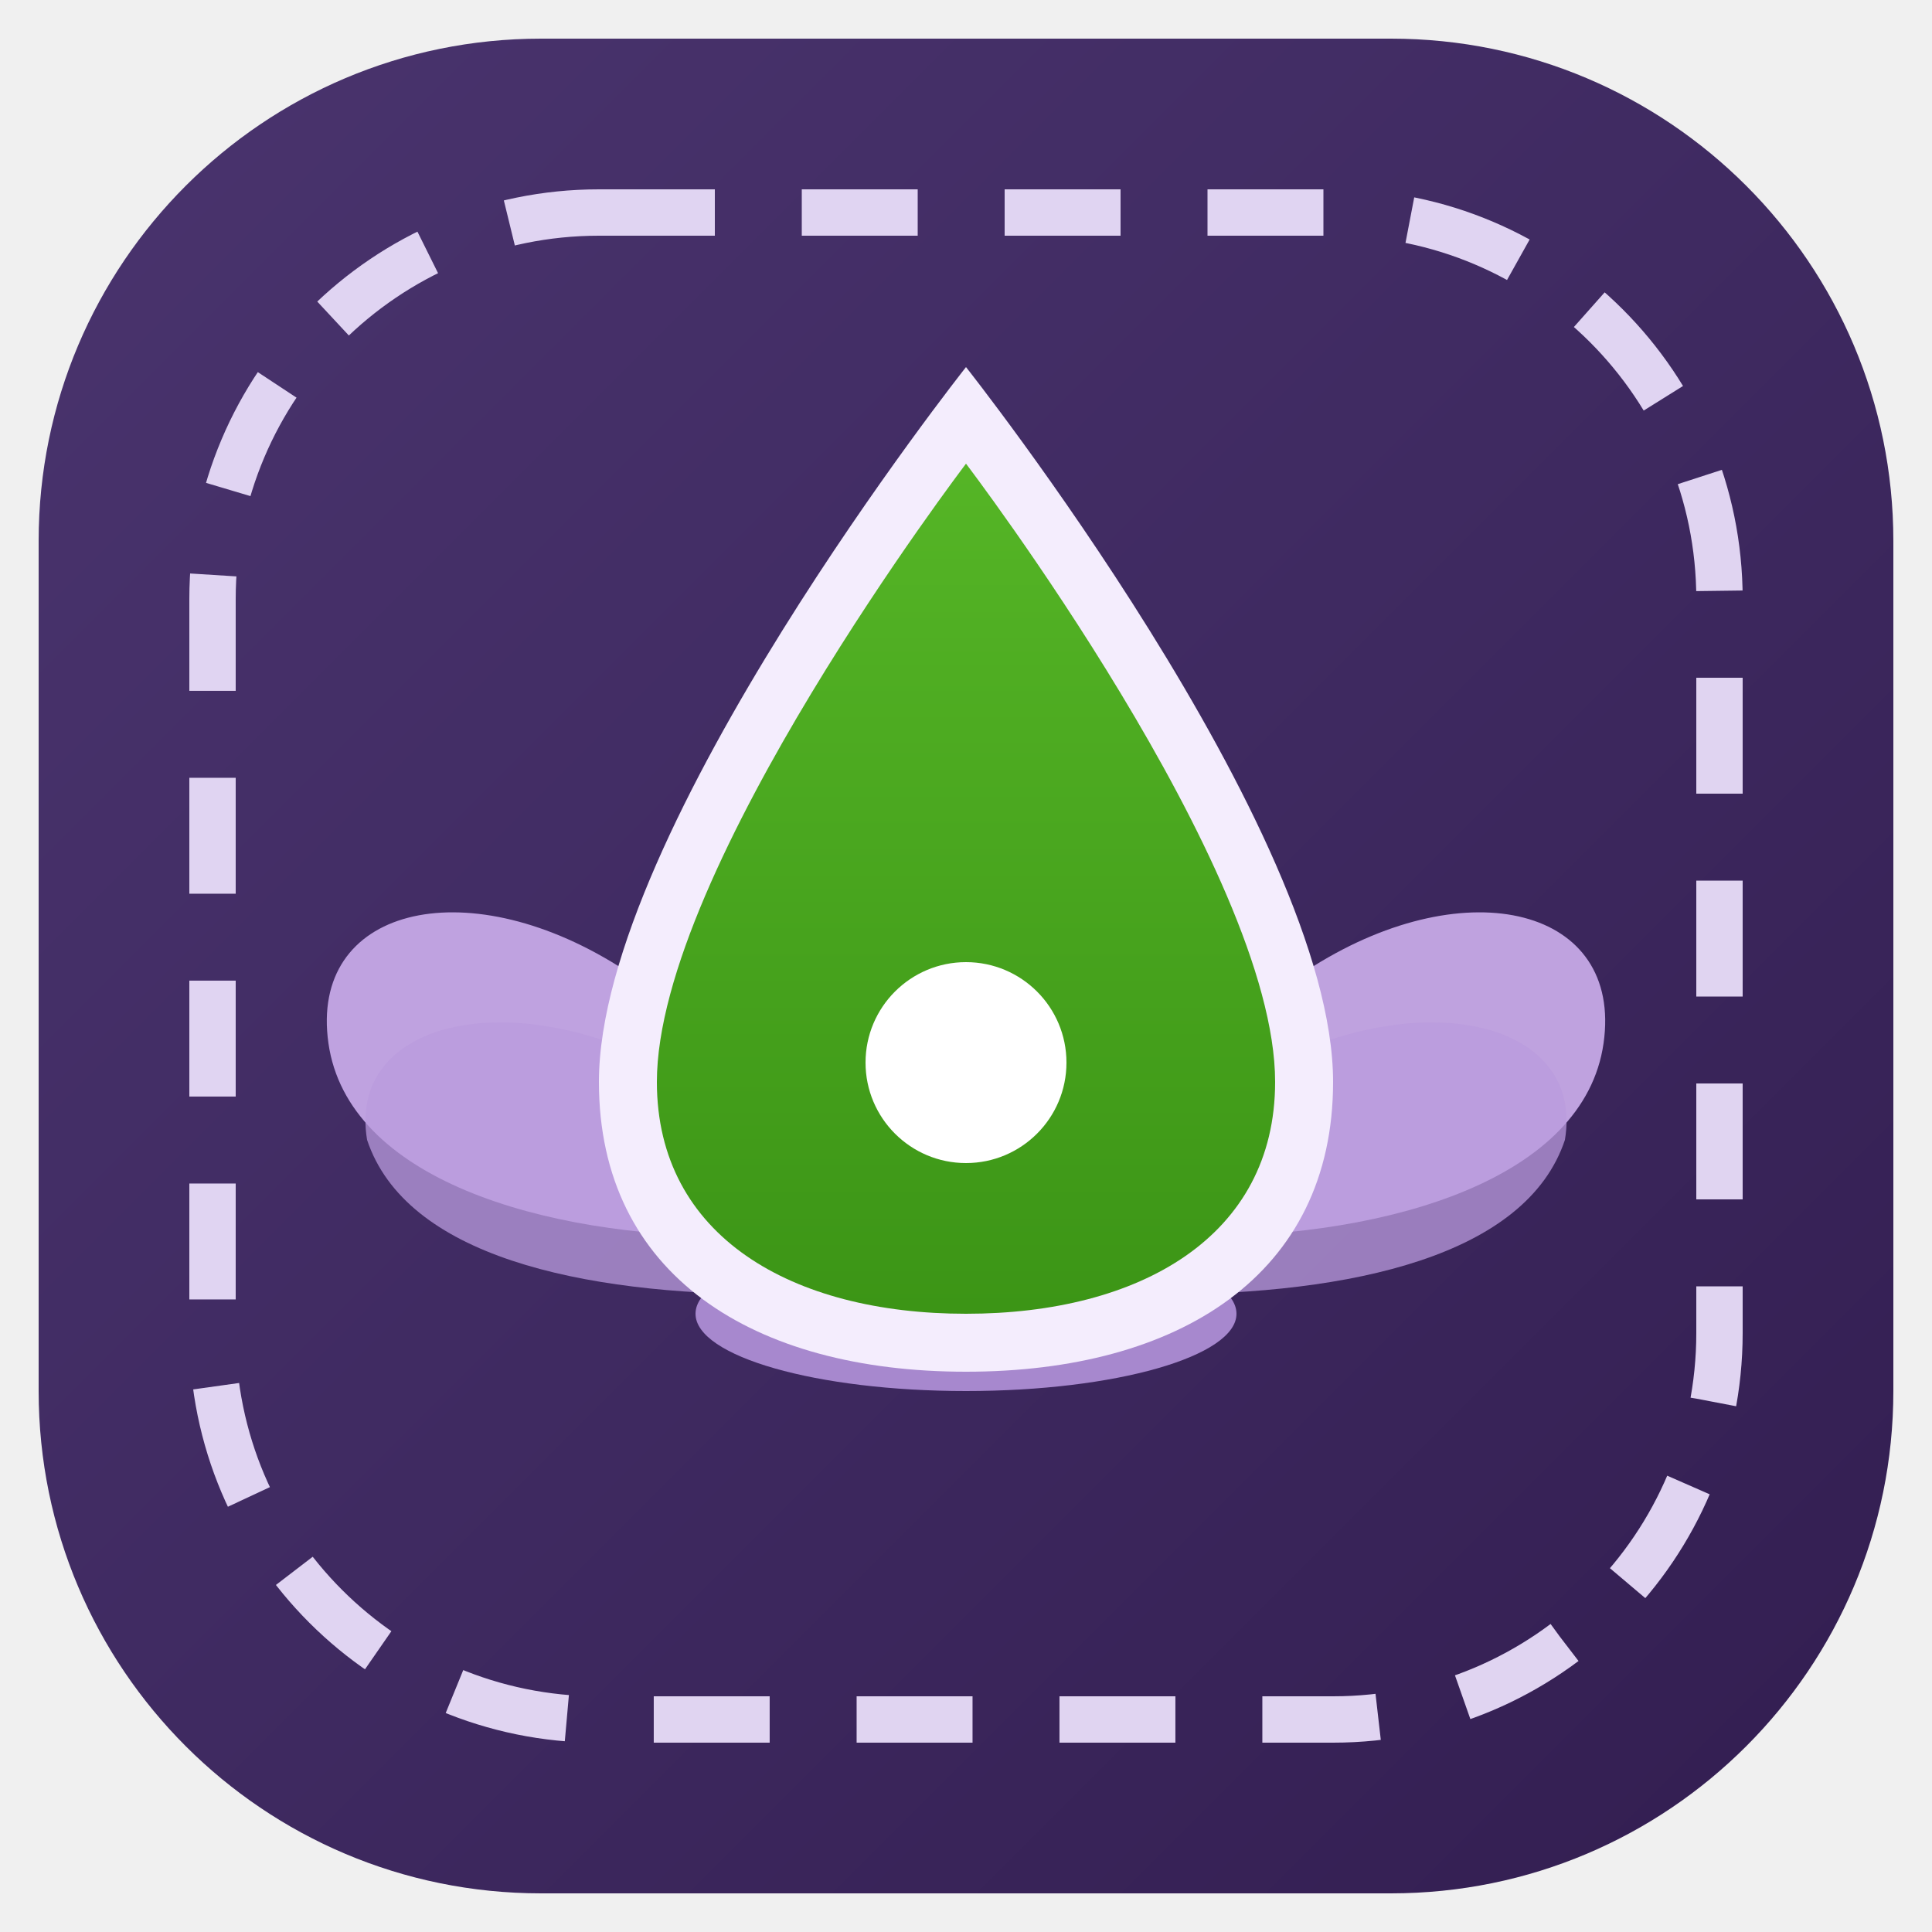
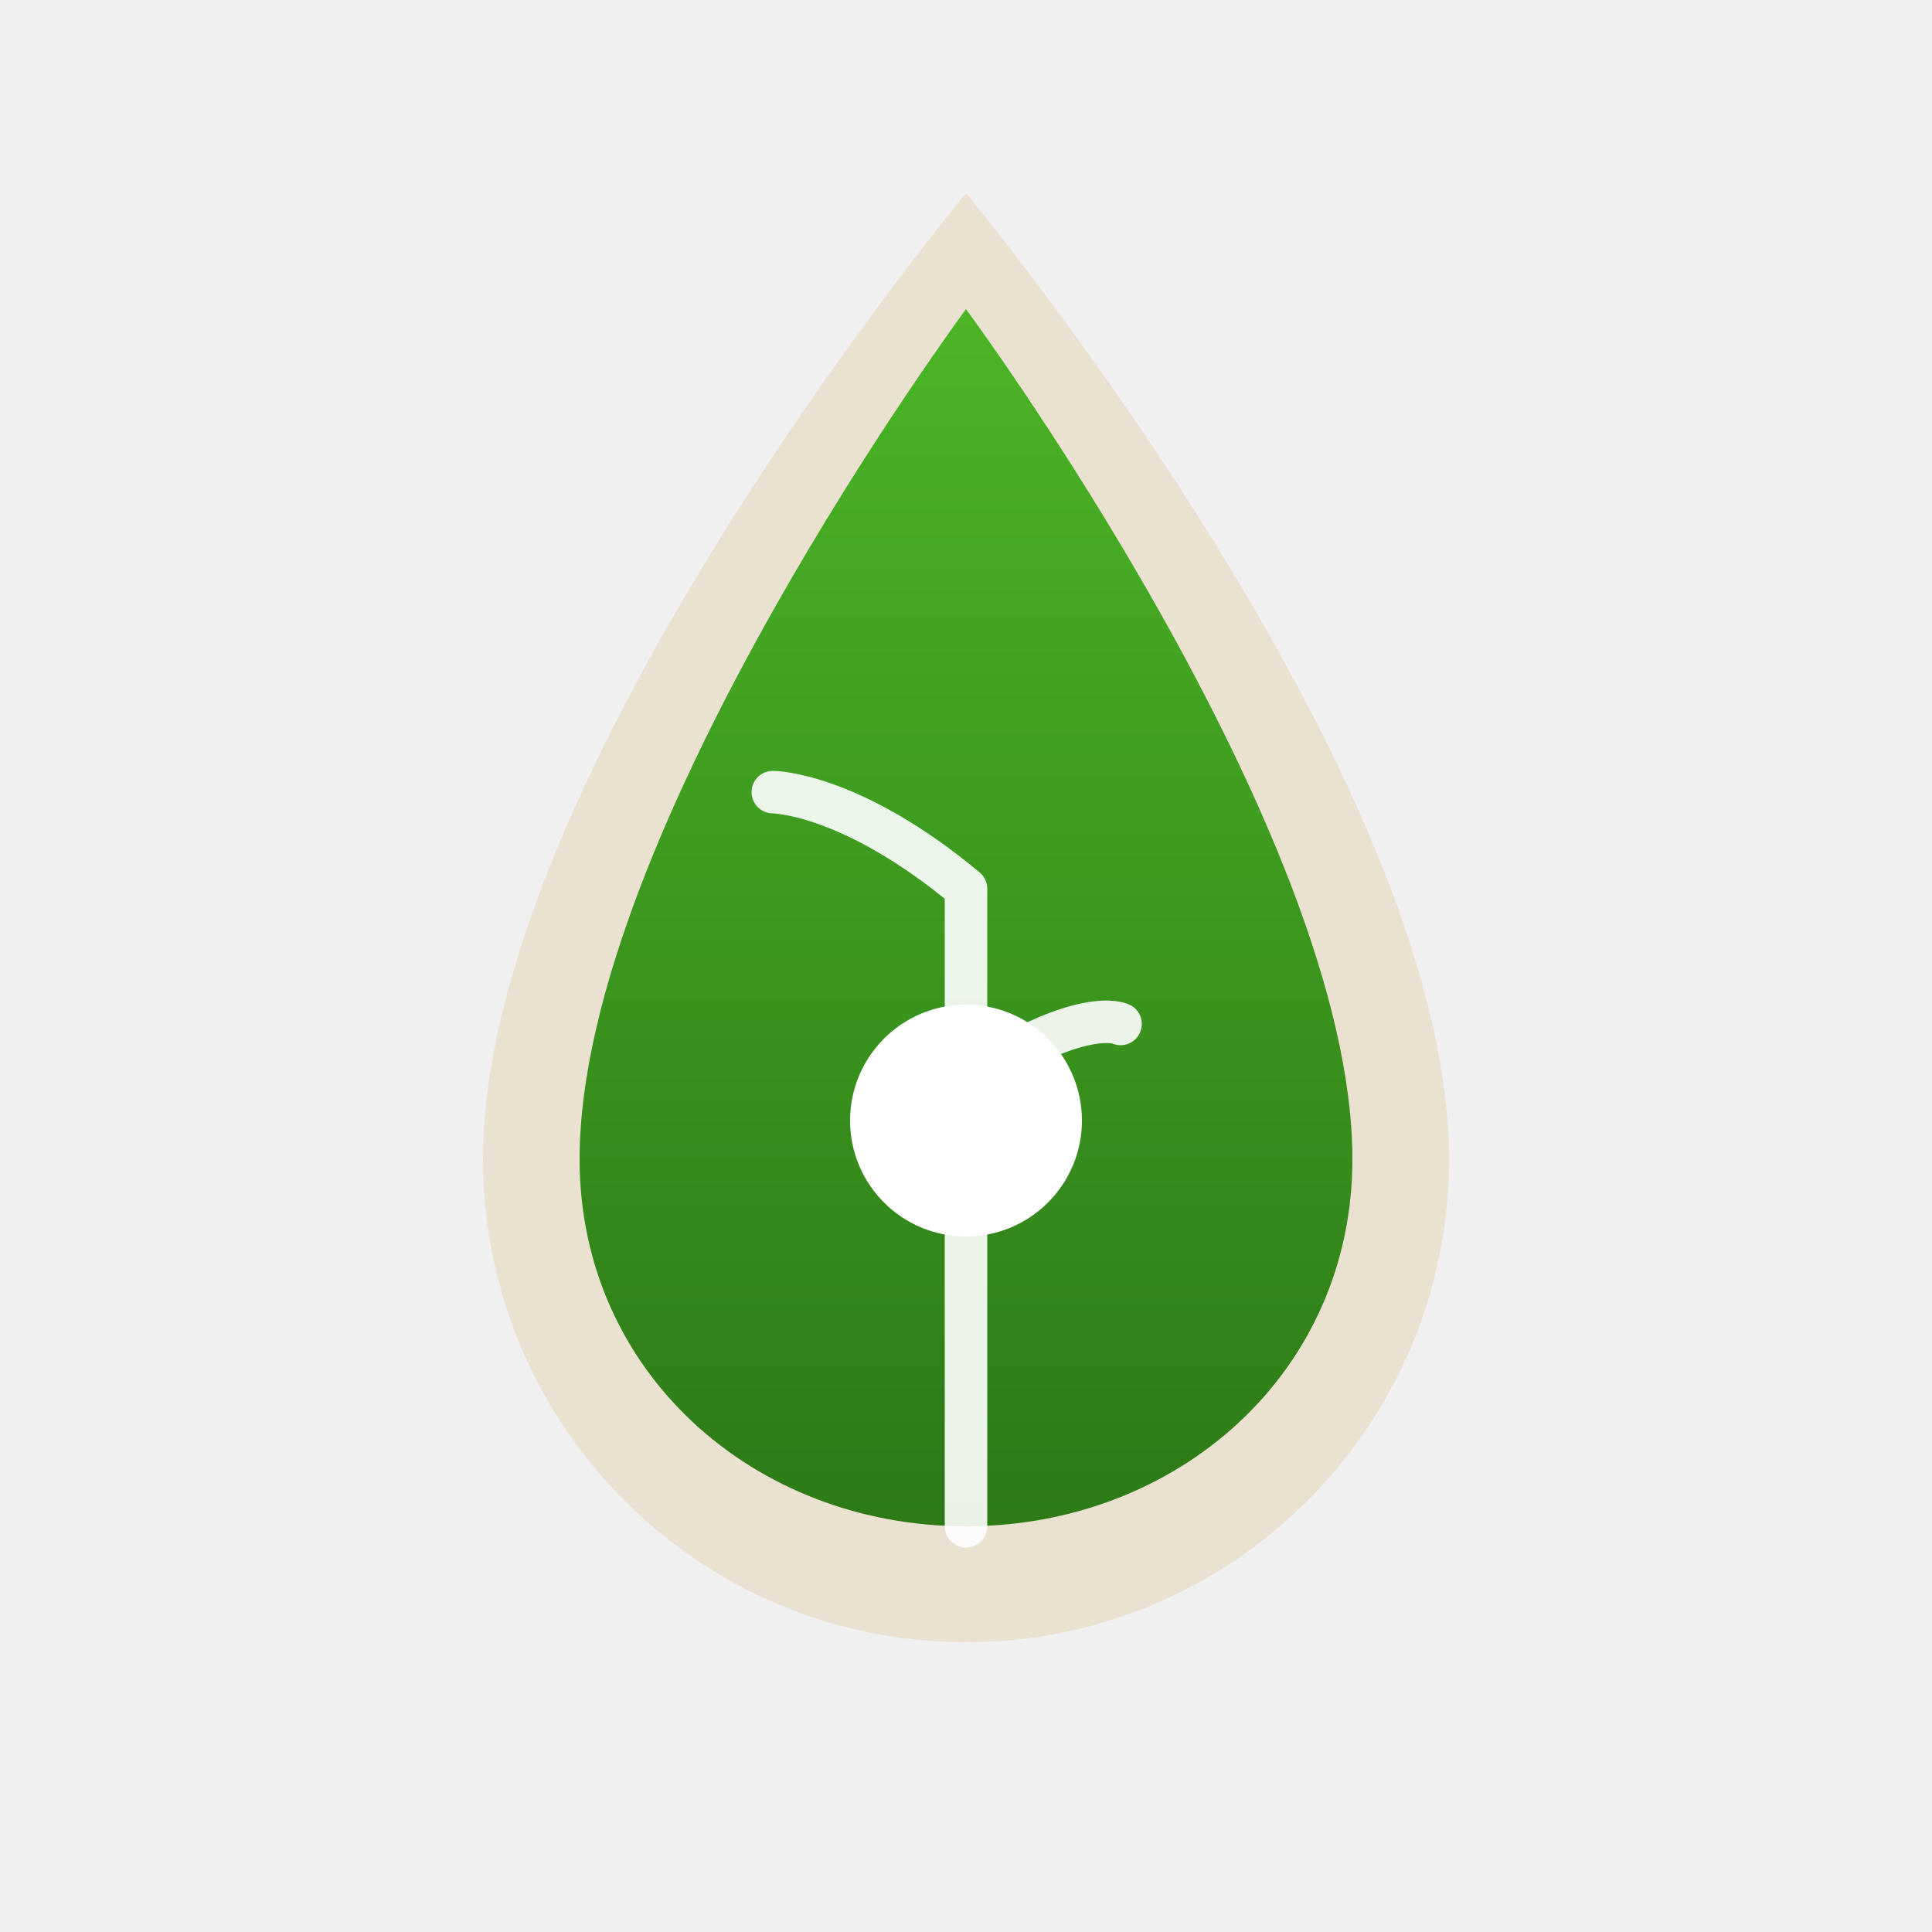
<svg xmlns="http://www.w3.org/2000/svg" viewBox="0 0 100 100" fill="none">
  <defs>
-     <linearGradient id="favPurpleBg" x1="0%" y1="0%" x2="100%" y2="100%">
-       <stop offset="0%" stop-color="#4A346E" />
-       <stop offset="50%" stop-color="#3F2A61" />
-       <stop offset="100%" stop-color="#321D50" />
-     </linearGradient>
    <linearGradient id="favGreen" x1="0%" y1="0%" x2="0%" y2="100%">
-       <stop offset="0%" stop-color="#55B526" />
-       <stop offset="100%" stop-color="#3C9516" />
+       <stop offset="0%" stop-color="#4BB526" />
+       <stop offset="100%" stop-color="#2D7A17" />
    </linearGradient>
  </defs>
-   <rect x="2" y="2" width="96" height="96" rx="26" fill="url(#favPurpleBg)" />
-   <rect x="11" y="11" width="78" height="78" rx="20" fill="none" stroke="#E8DCF9" stroke-width="2.4" stroke-dasharray="6 4.5" opacity="0.95" />
-   <path d="M38 64 C28 64 18 61 17 54 C16 47 24 45 32 50 C37 53 40 59 42 63 Z" fill="#C5A8E6" opacity="0.95" />
-   <path d="M40 67 C30 67 21 65 19 59 C18 53 26 51 34 55 C39 58 42 63 43 66 Z" fill="#BA9BDD" opacity="0.75" />
-   <path d="M62 64 C72 64 82 61 83 54 C84 47 76 45 68 50 C63 53 60 59 58 63 Z" fill="#C5A8E6" opacity="0.95" />
-   <path d="M60 67 C70 67 79 65 81 59 C82 53 74 51 66 55 C61 58 58 63 57 66 Z" fill="#BA9BDD" opacity="0.75" />
-   <ellipse cx="50" cy="68" rx="14" ry="4" fill="#B392DA" opacity="0.9" />
-   <path d="M50 19 C50 19 31 43 31 56 C31 66 39 71 50 71 C61 71 69 66 69 56 C69 43 50 19 50 19 Z" fill="#F4EDFD" />
-   <path d="M50 24 C50 24 34 45 34 56 C34 64 41 68 50 68 C59 68 66 64 66 56 C66 45 50 24 50 24 Z" fill="url(#favGreen)" />
-   <circle cx="50" cy="55" r="5.2" fill="#FFFFFF" />
+   <path d="M50 10 C50 10 25 40 25 60 C25 73.8 36.2 85 50 85 C63.8 85 75 73.8 75 60 C75 40 50 10 50 10 Z" fill="#D4A853" fill-opacity="0.2" />
+   <path d="M50 16 C50 16 30 43 30 60 C30 71 39 79 50 79 C61 79 70 71 70 60 C70 43 50 16 50 16 Z" fill="url(#favGreen)" />
+   <circle cx="50" cy="58" r="6" fill="#FFFFFF" />
+   <path d="M50 79 V46M50 46 C44 41 40 41 40 41M50 56 C56 52 58 53 58 53" stroke="#FFFFFF" stroke-width="2.2" stroke-linecap="round" opacity="0.9" />
</svg>
